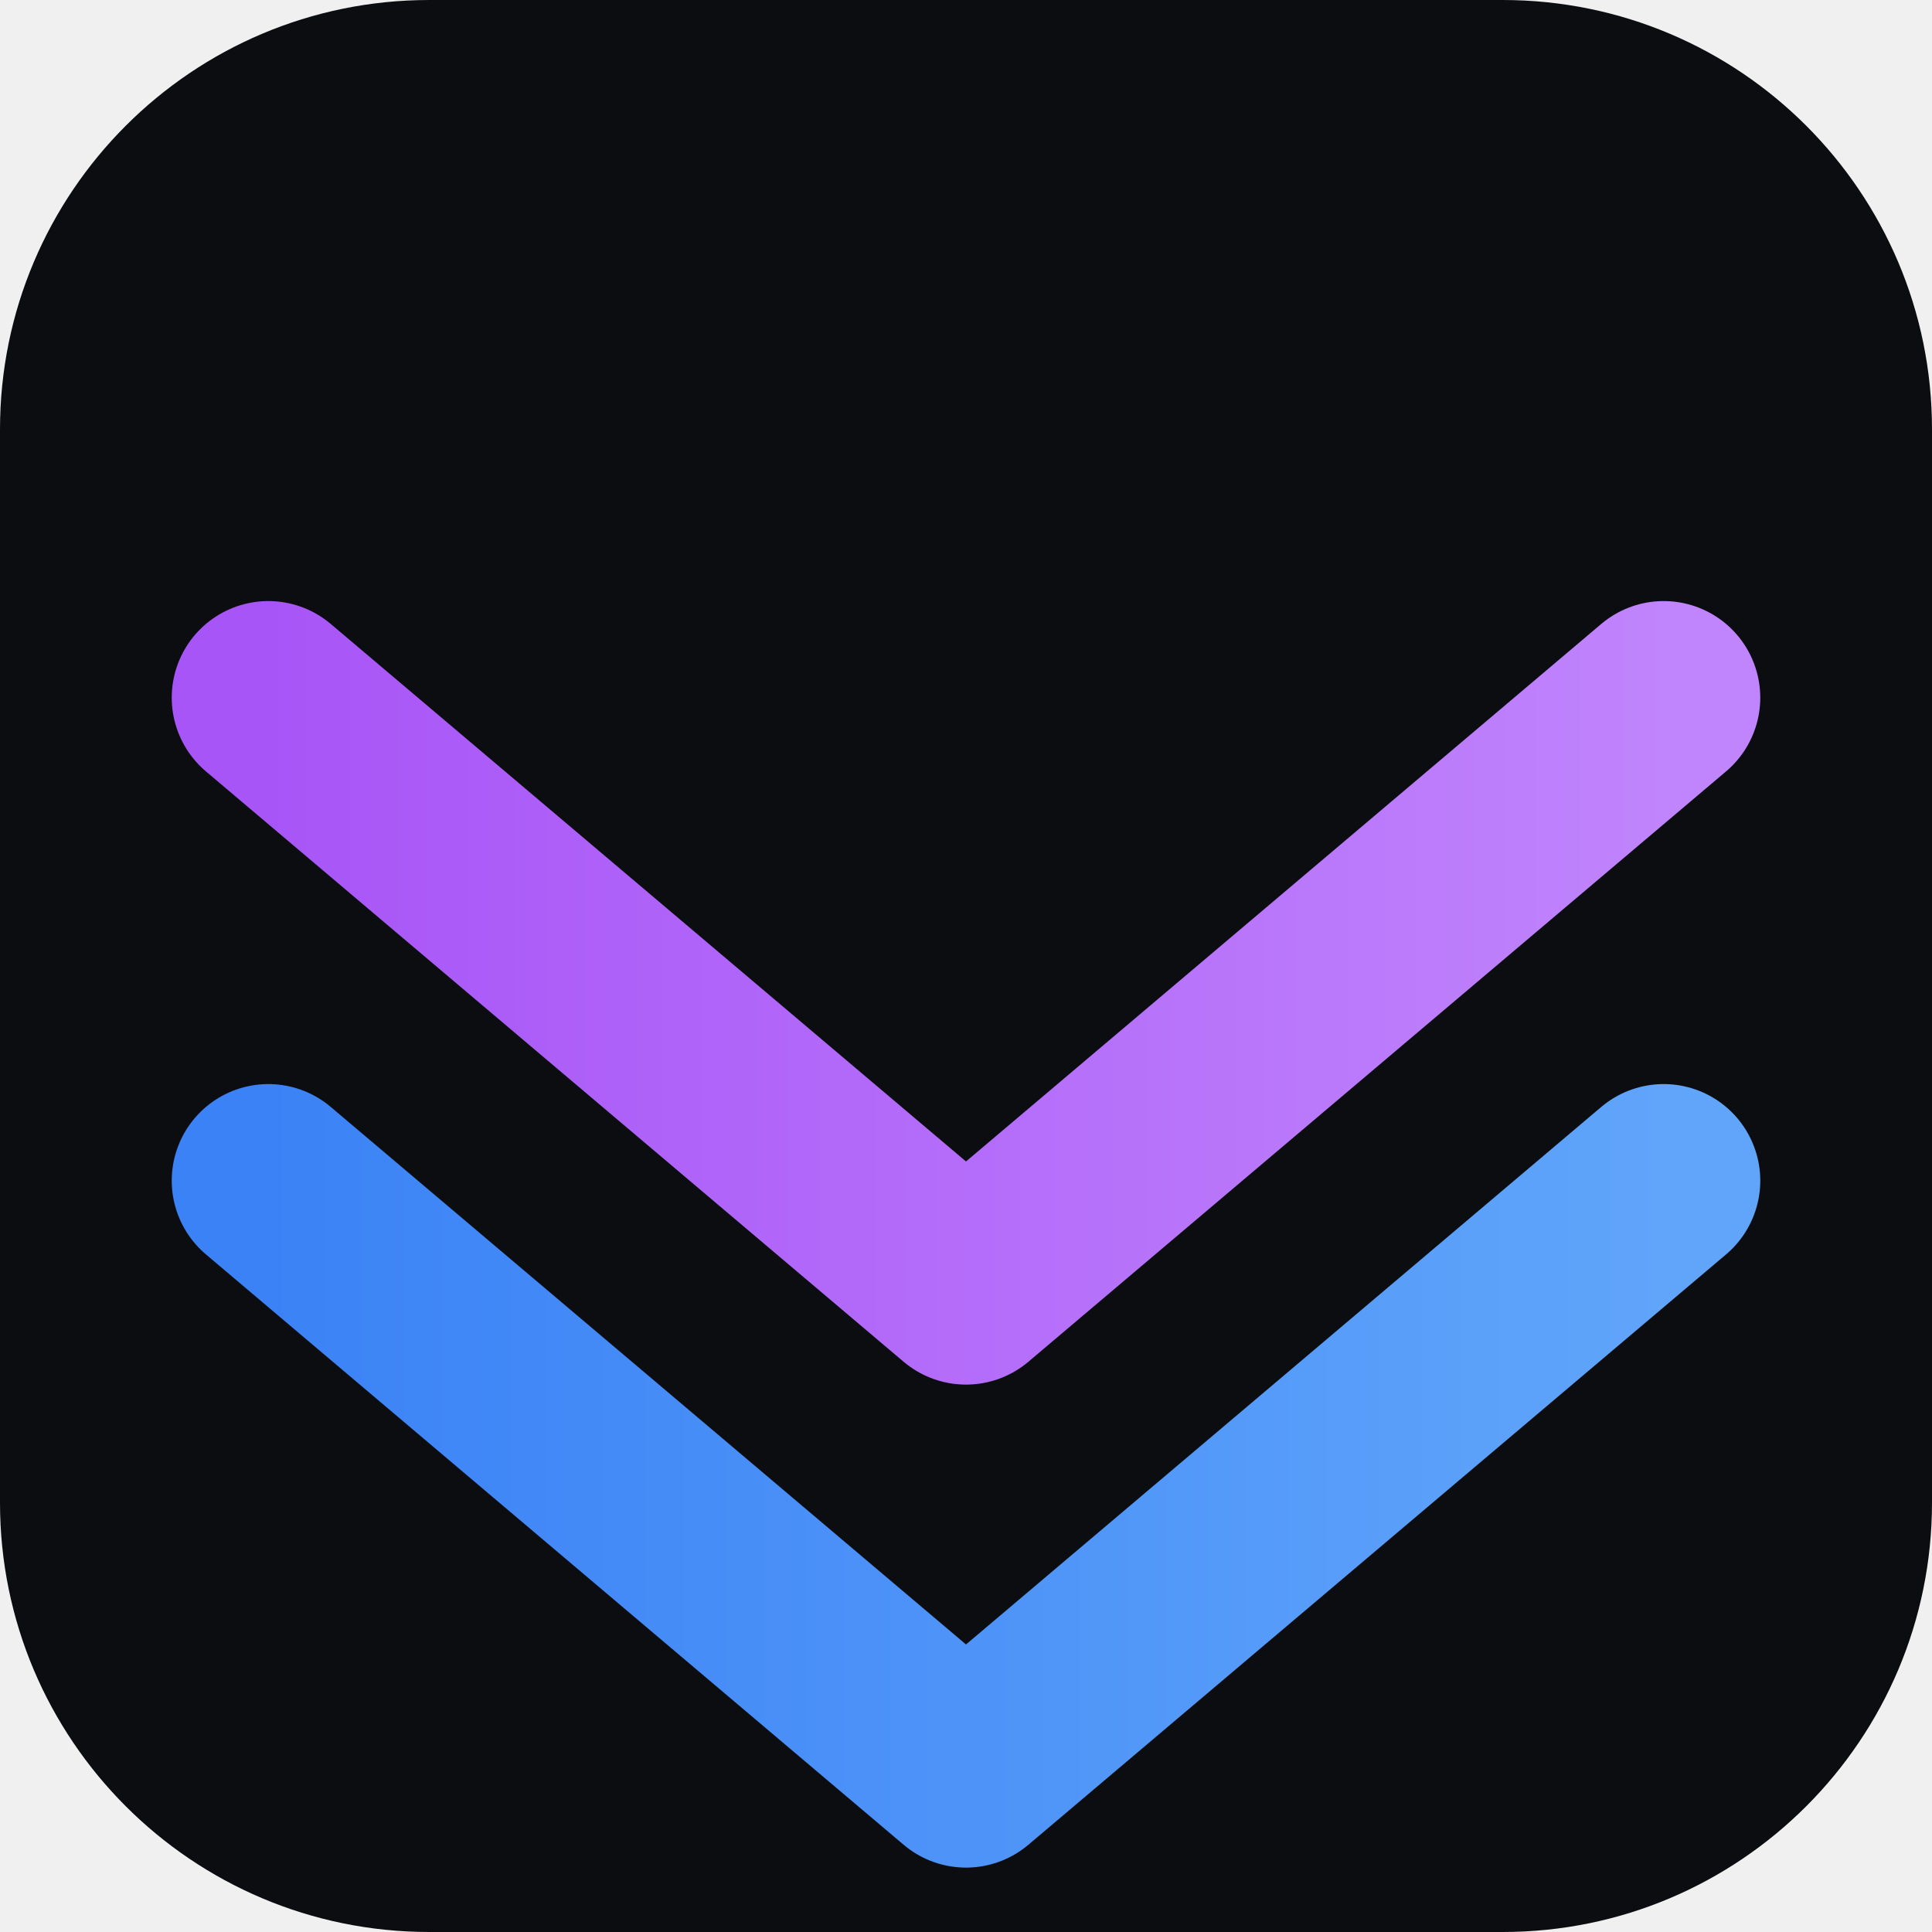
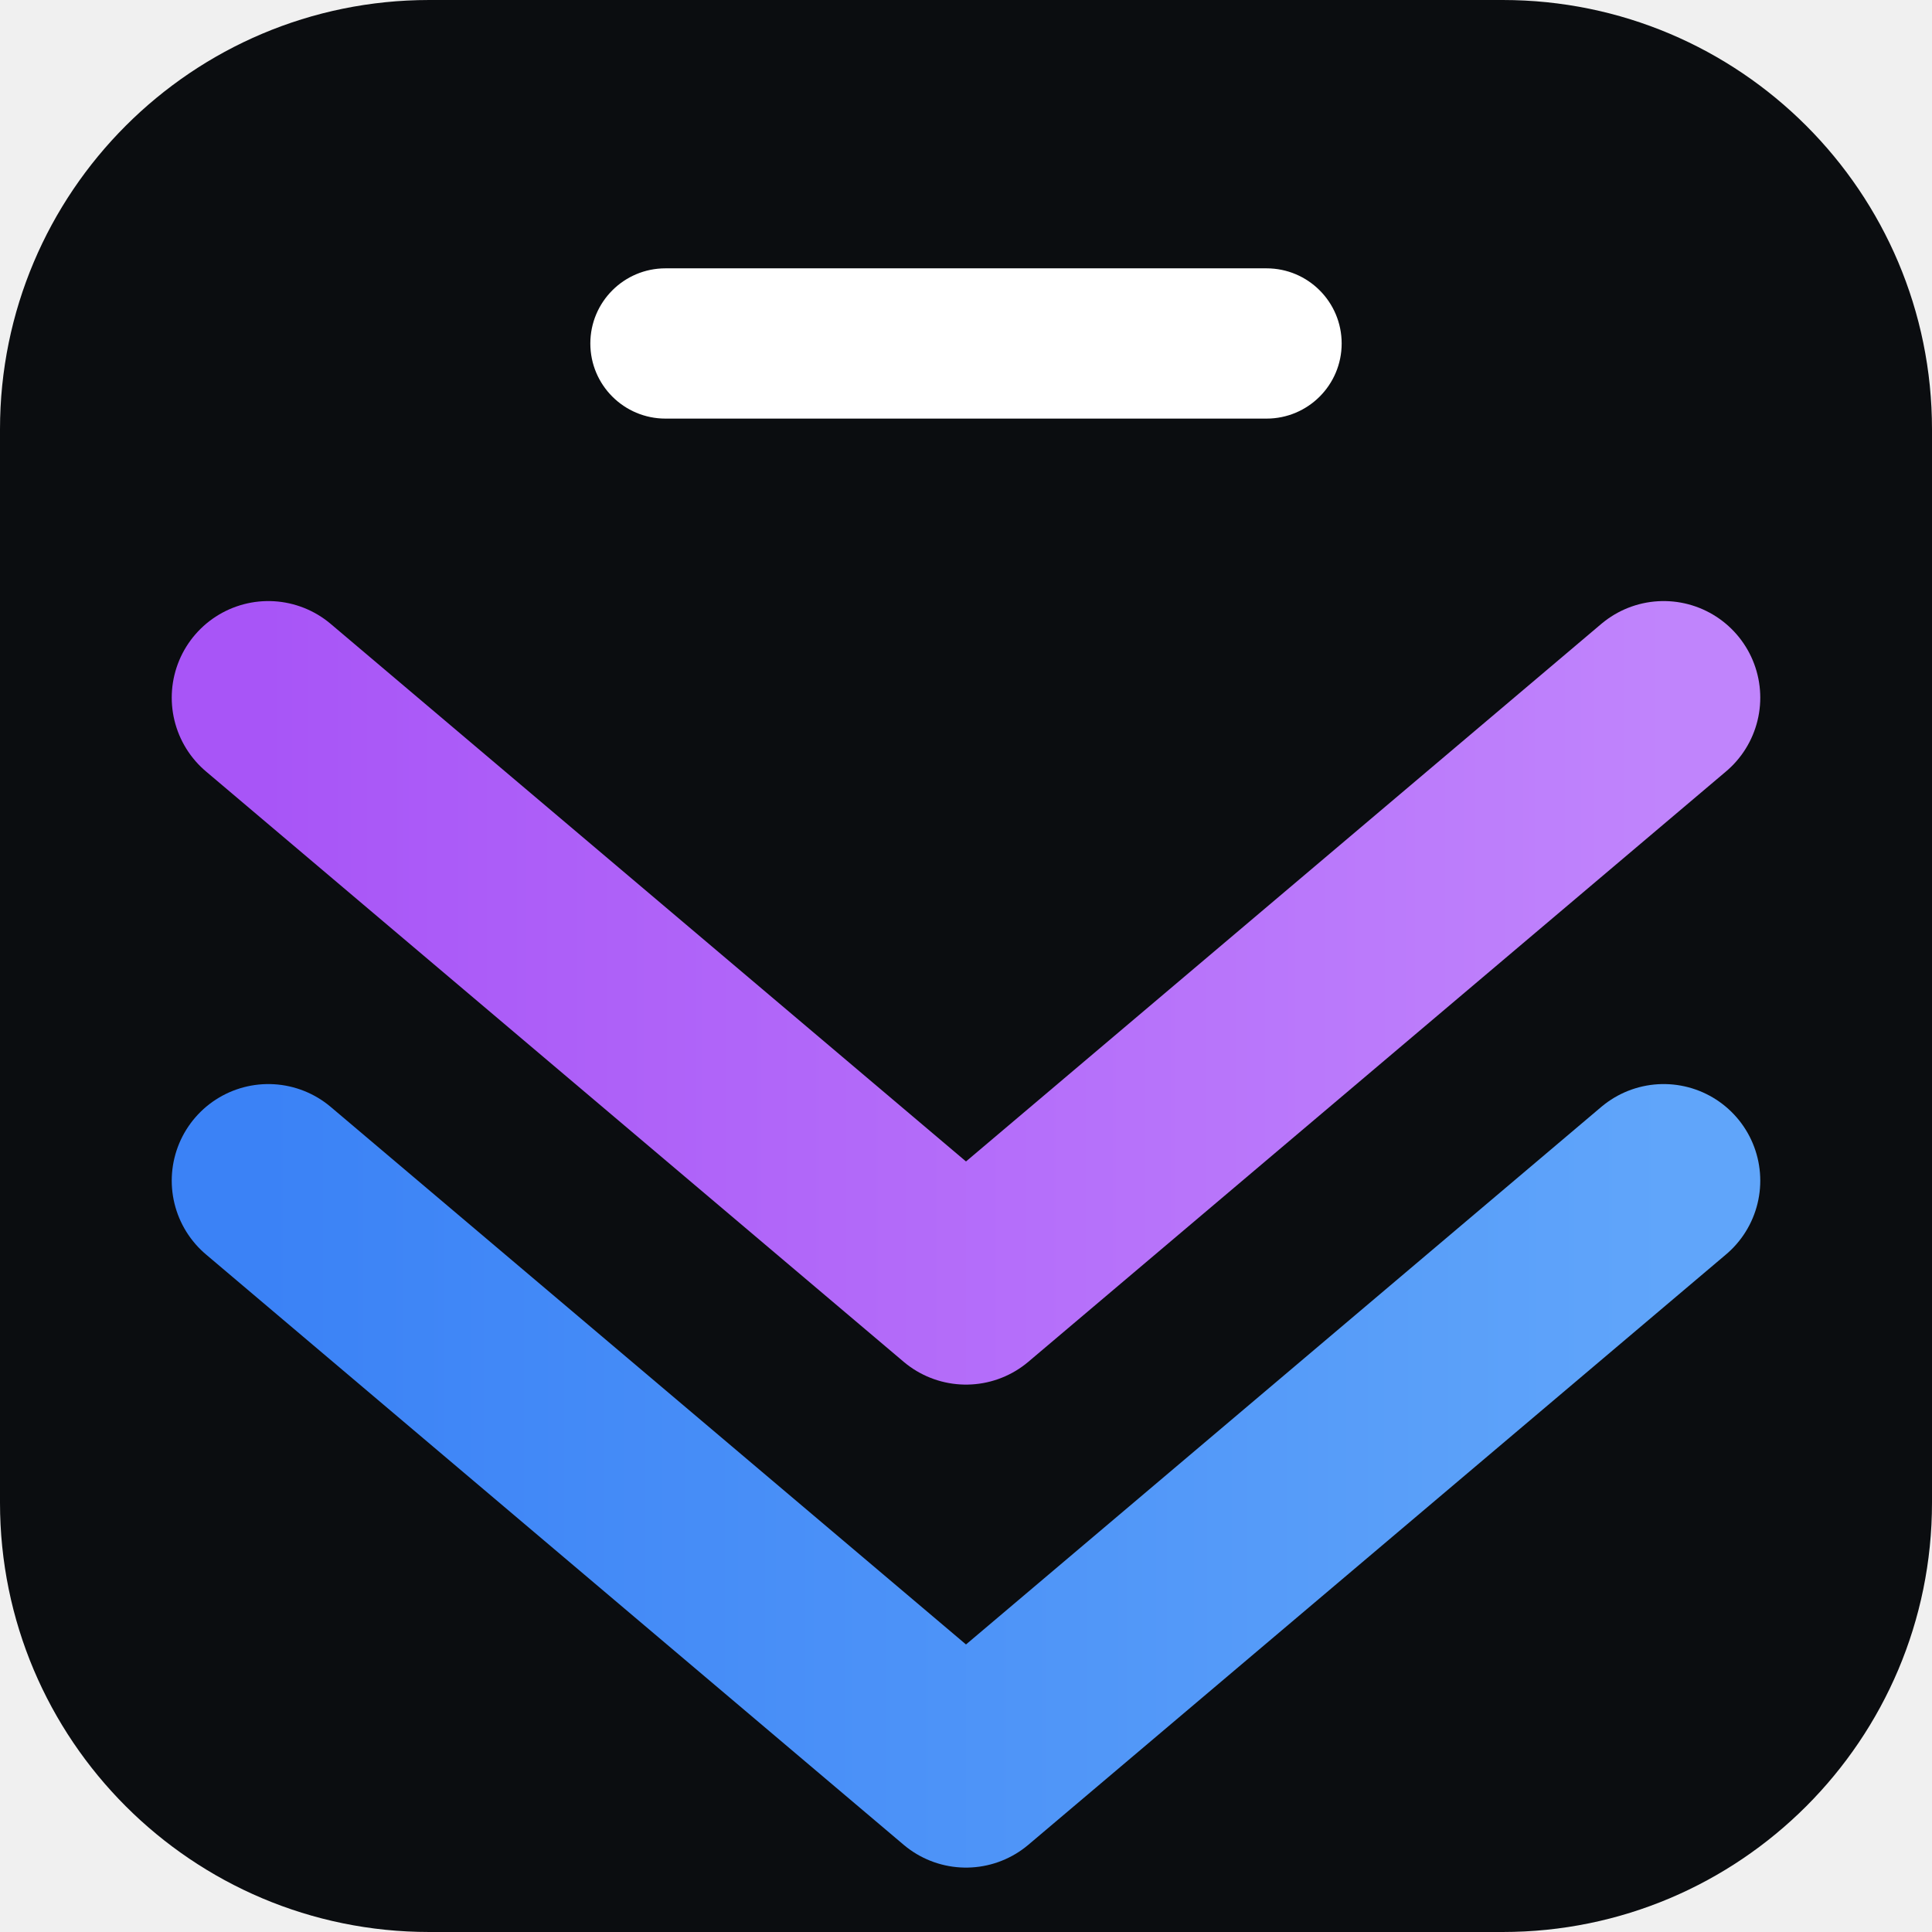
<svg xmlns="http://www.w3.org/2000/svg" width="180" height="180" viewBox="0 0 180 180" fill="none">
  <rect width="180" height="180" rx="40" fill="#0B0D10" />
  <defs>
    <linearGradient id="purpleGradient" x1="0%" y1="0%" x2="100%" y2="0%">
      <stop offset="0%" style="stop-color:#A855F7" />
      <stop offset="100%" style="stop-color:#C084FC" />
    </linearGradient>
    <linearGradient id="blueGradient" x1="0%" y1="0%" x2="100%" y2="0%">
      <stop offset="0%" style="stop-color:#3B82F6" />
      <stop offset="100%" style="stop-color:#60A5FA" />
    </linearGradient>
  </defs>
+   <rect x="55" y="25" width="70" height="14" rx="7" fill="white" />
  <path d="M25 65L90 120L155 65" stroke="url(#purpleGradient)" stroke-width="18" stroke-linecap="round" stroke-linejoin="round" fill="none" />
  <path d="M25 110L90 165L155 110" stroke="url(#blueGradient)" stroke-width="18" stroke-linecap="round" stroke-linejoin="round" fill="none" />
</svg>
